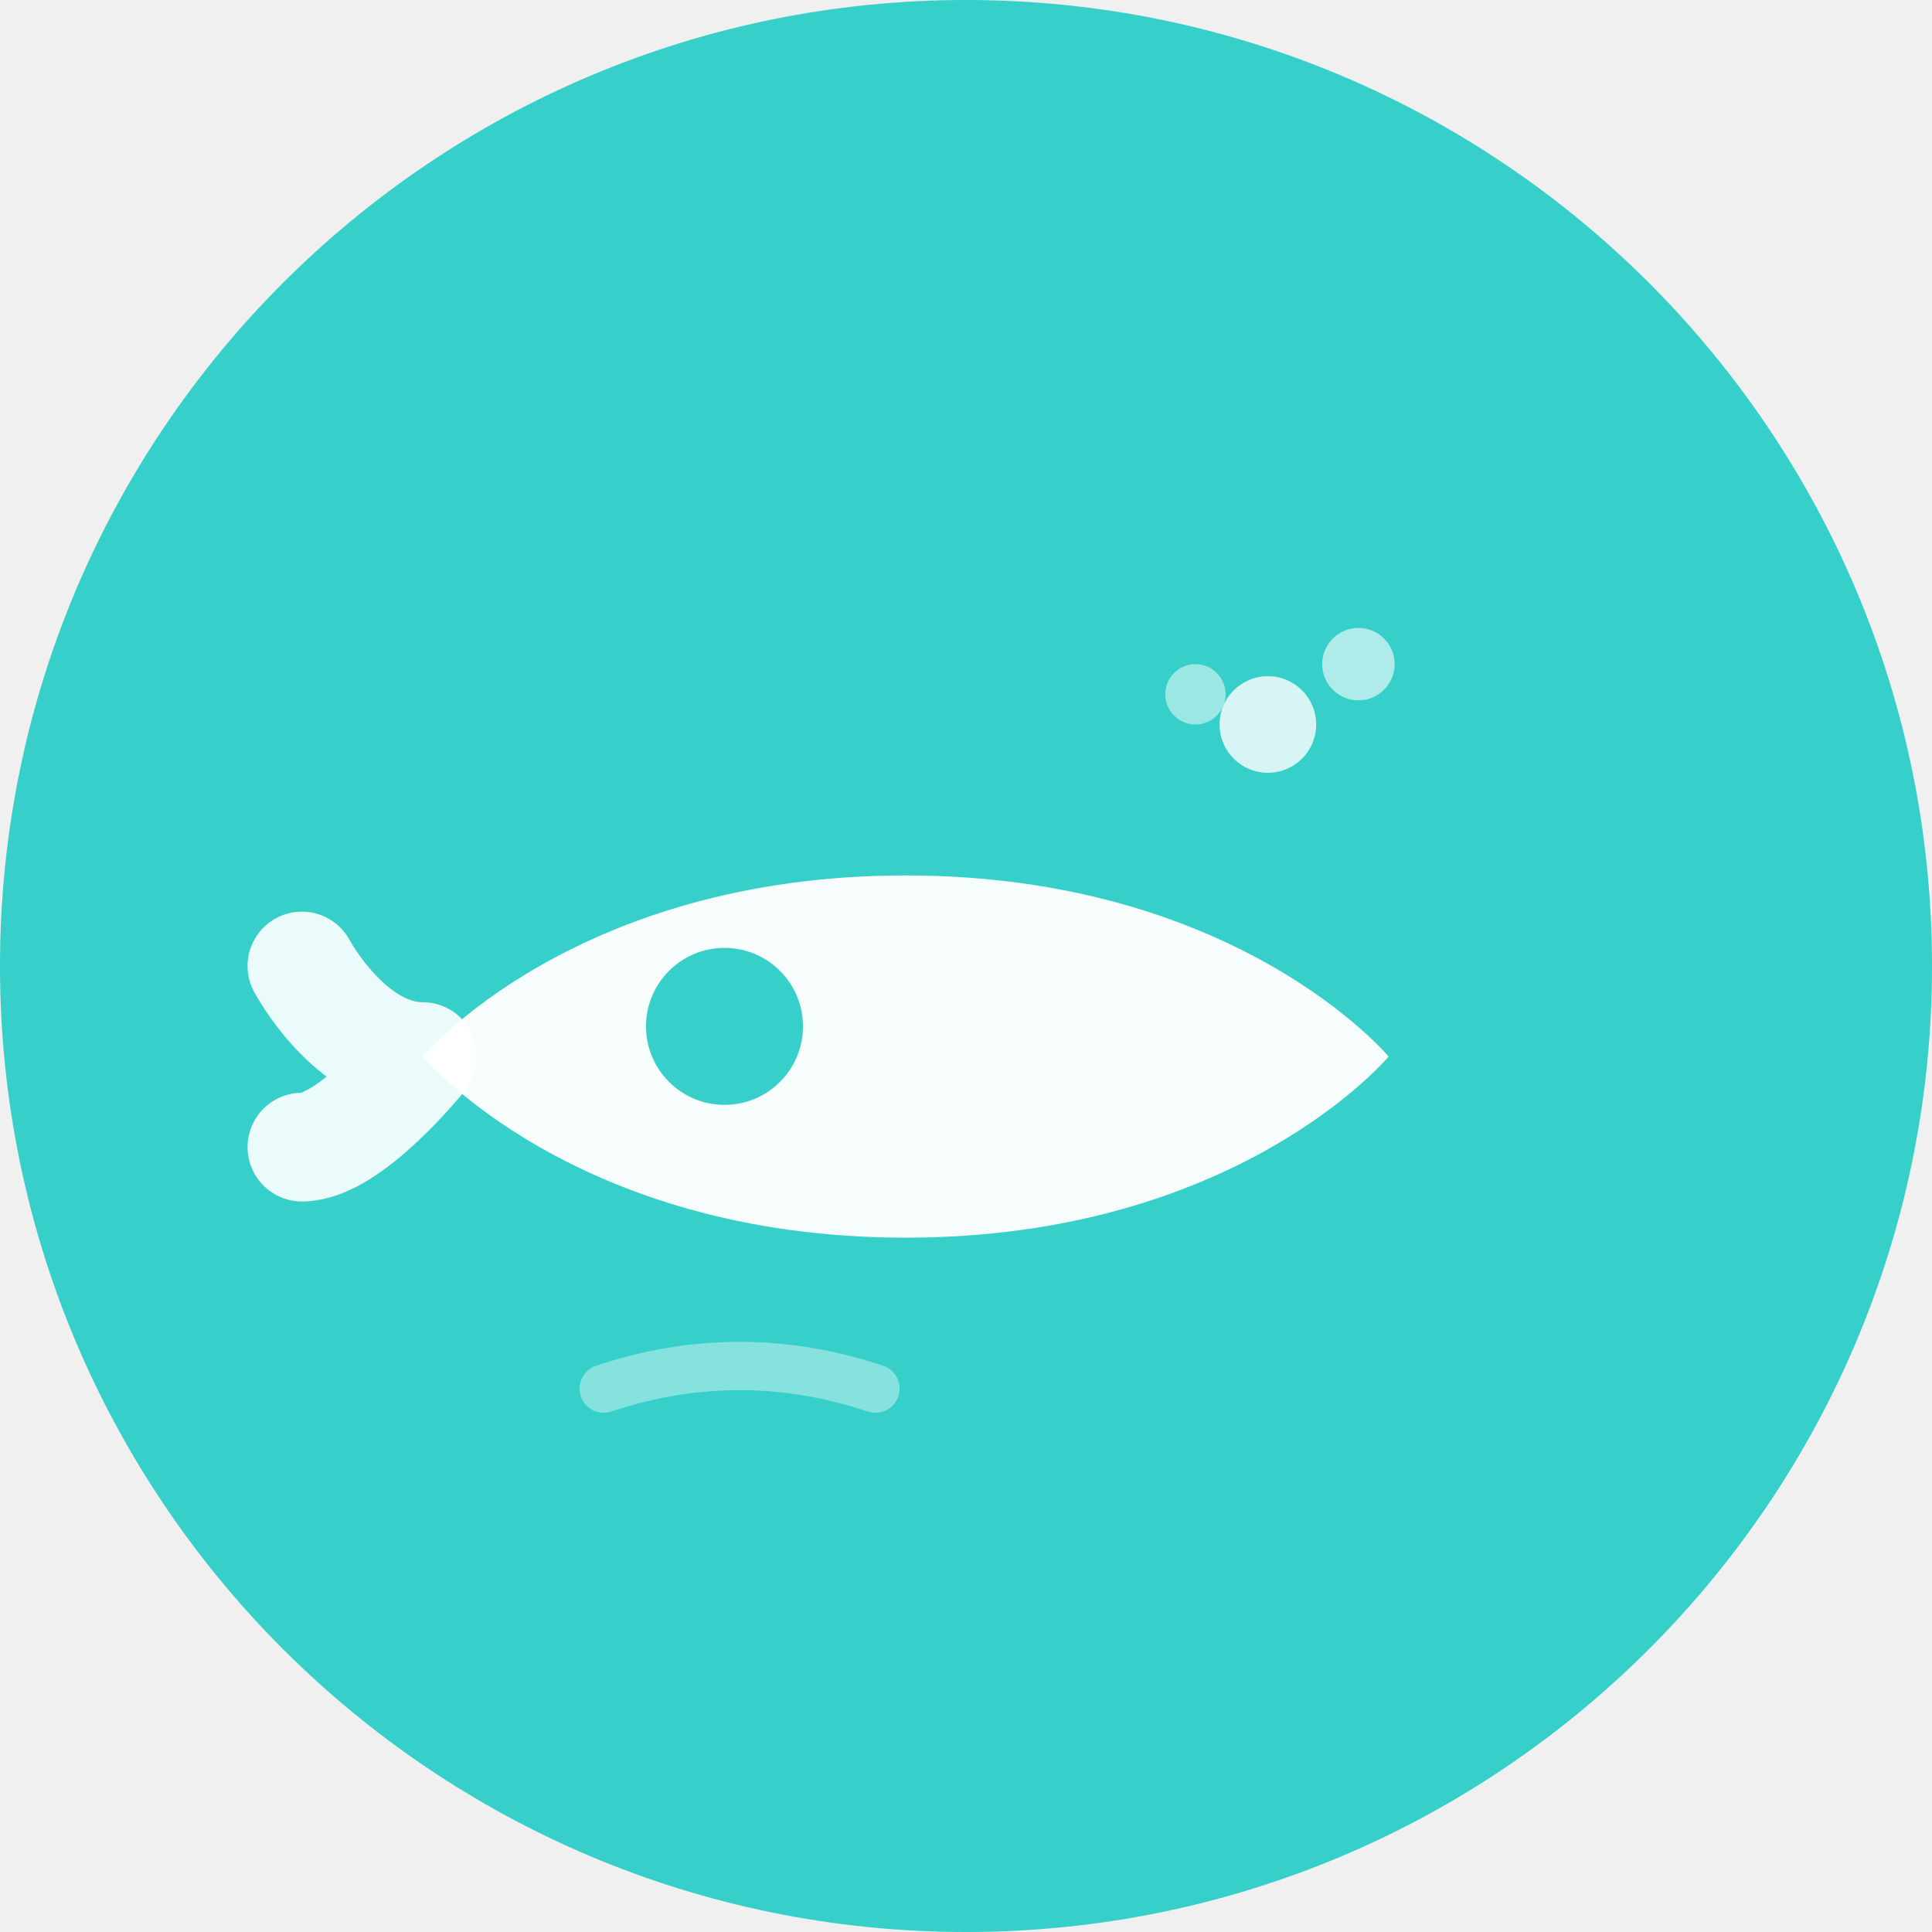
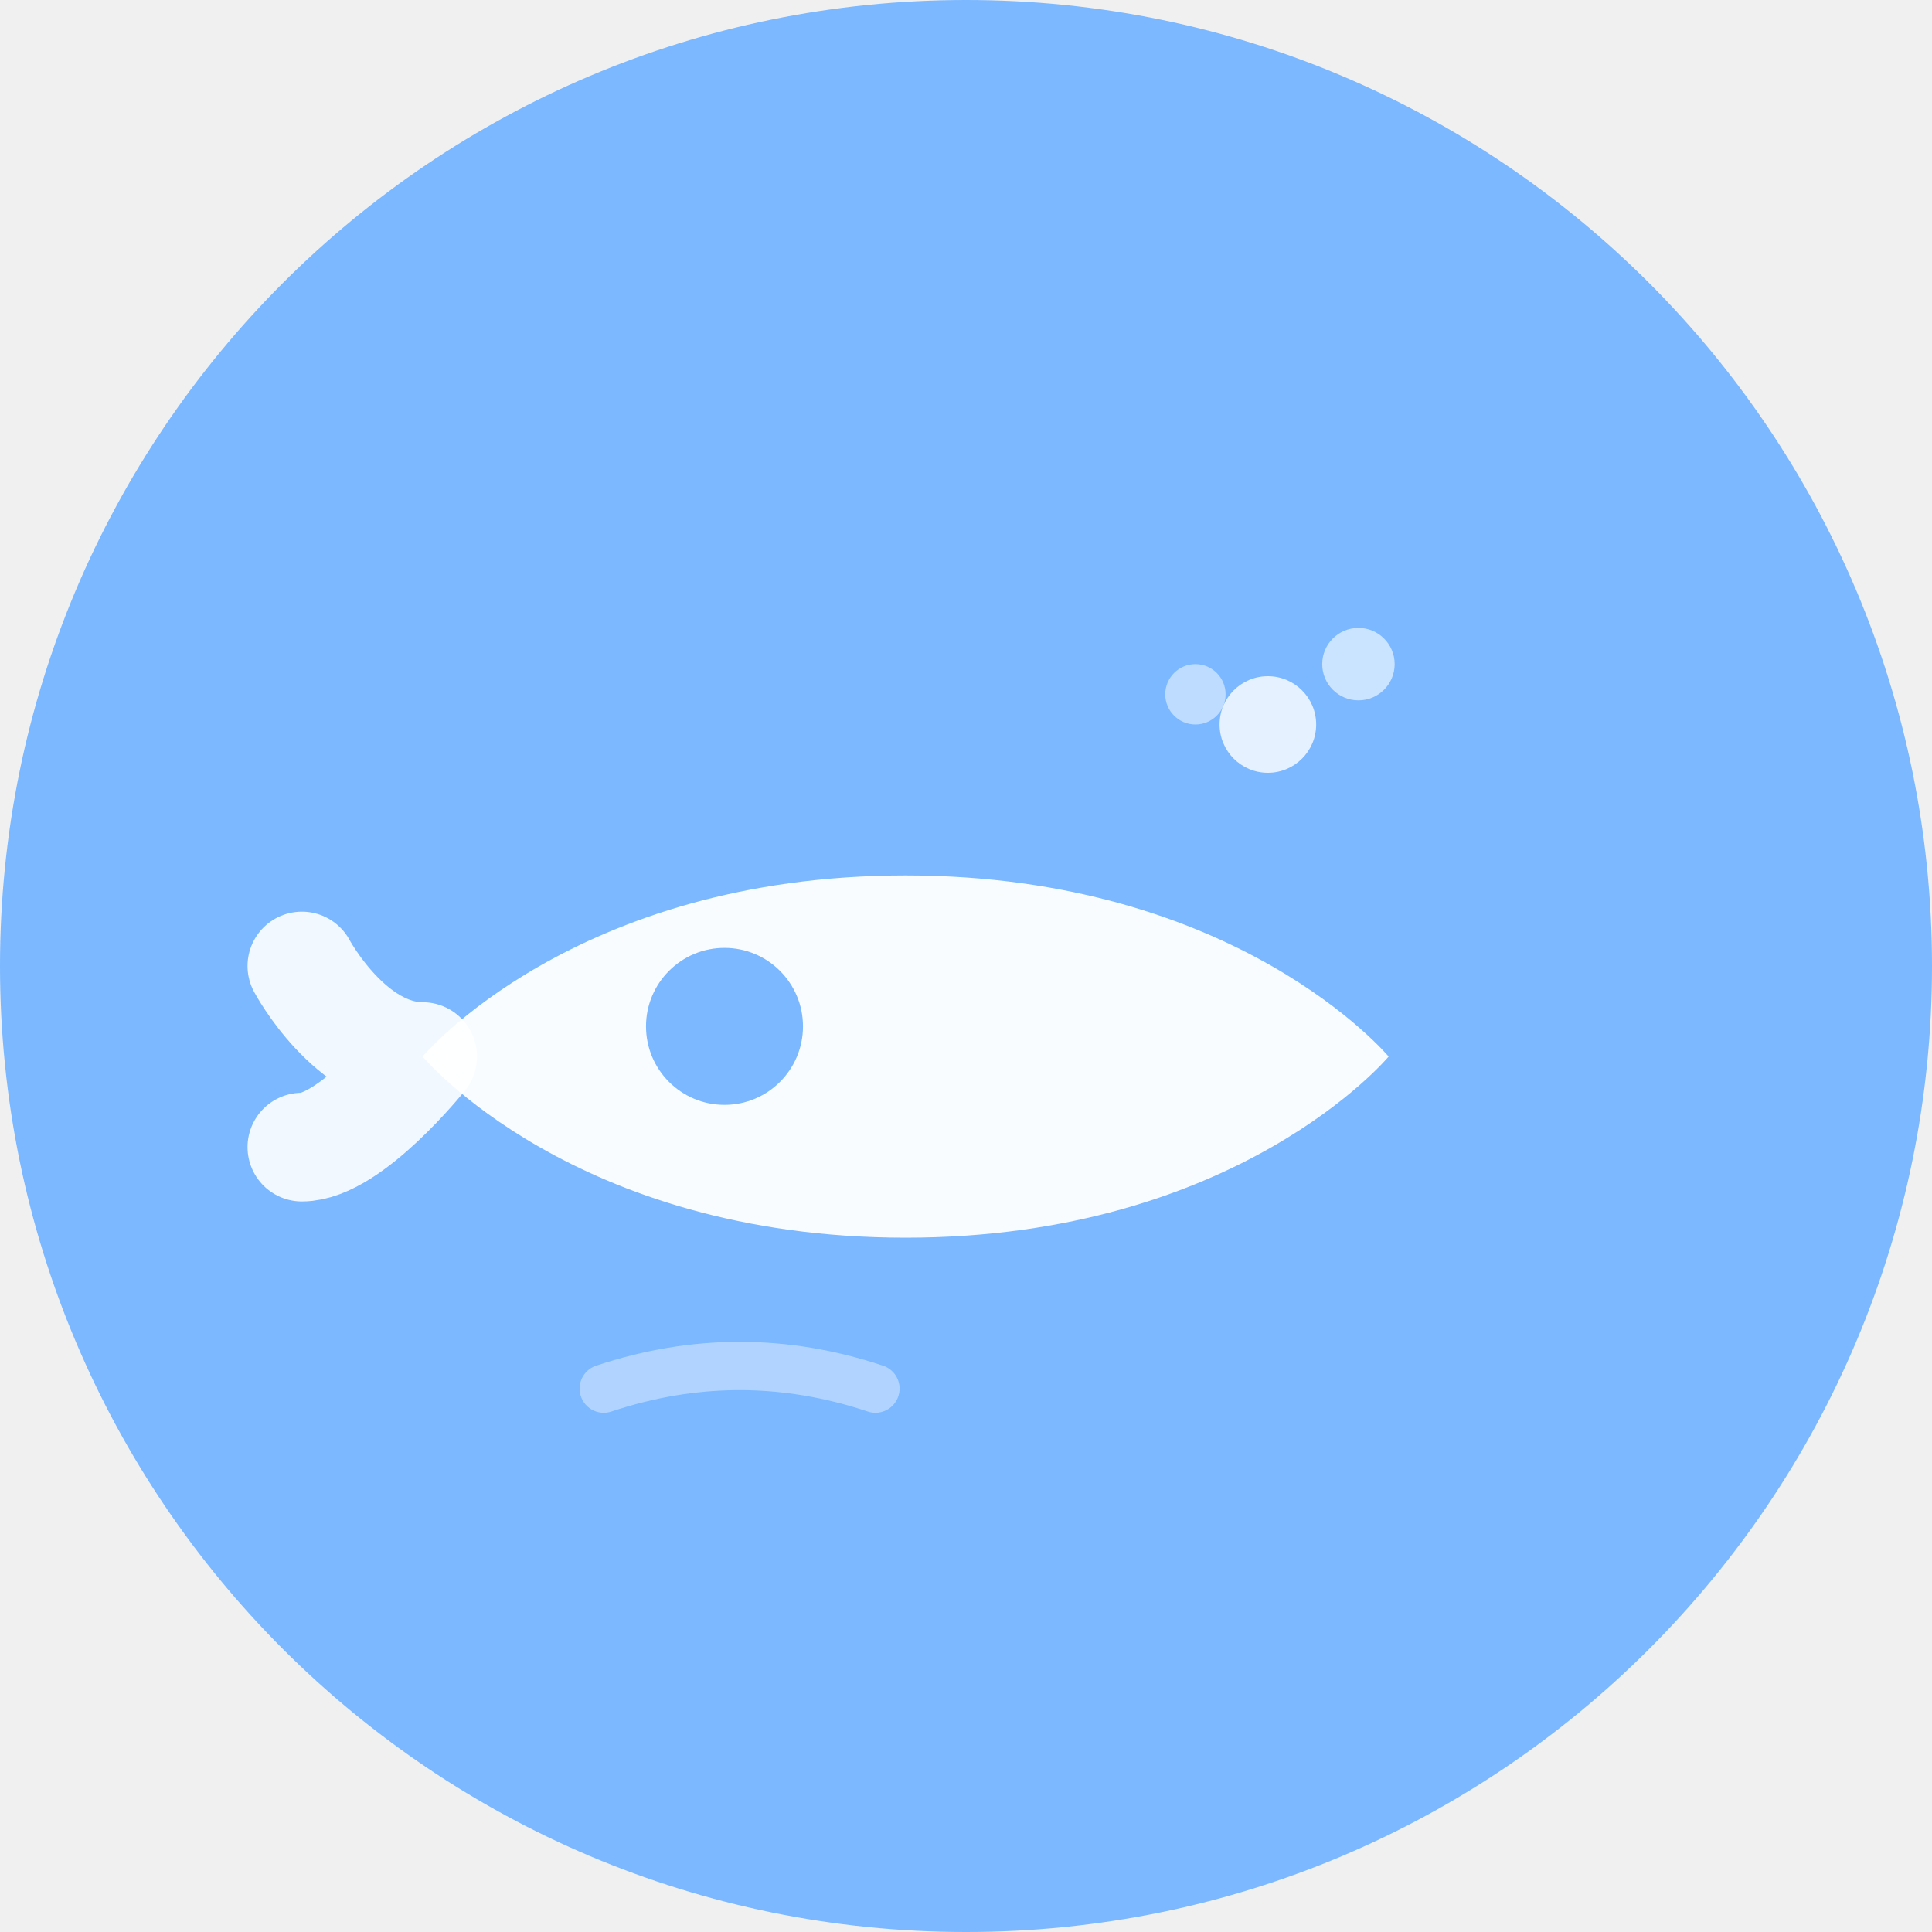
<svg xmlns="http://www.w3.org/2000/svg" width="32" height="32" viewBox="0 0 32 32" fill="none">
-   <circle cx="16" cy="16" r="16" fill="#36CFC9" />
+   <circle cx="16" cy="16" r="16" fill="#7bb8ff" />
  <path d="M7 17.5C7 17.5 9.5 14.5 15 14.5C20.5 14.5 23 17.5 23 17.5C23 17.5 20.5 20.5 15 20.5C9.5 20.5 7 17.5 7 17.5Z" fill="white" opacity="0.95" />
  <path d="M5 16C5 16 5.8 17.5 7 17.5C7 17.5 5.8 19 5 19" stroke="white" stroke-width="1.8" stroke-linecap="round" stroke-linejoin="round" opacity="0.9" />
-   <circle cx="12" cy="17" r="1.3" fill="#36CFC9" />
+   <circle cx="12" cy="17" r="1.3" fill="#7bb8ff" />
  <circle cx="21" cy="12" r="0.8" fill="white" opacity="0.8" />
  <circle cx="22.5" cy="11" r="0.6" fill="white" opacity="0.6" />
  <circle cx="19.8" cy="11.5" r="0.5" fill="white" opacity="0.5" />
  <path d="M10 23C11.5 22.5 13 22.5 14.5 23" stroke="white" stroke-width="0.8" stroke-linecap="round" opacity="0.4" />
</svg>
